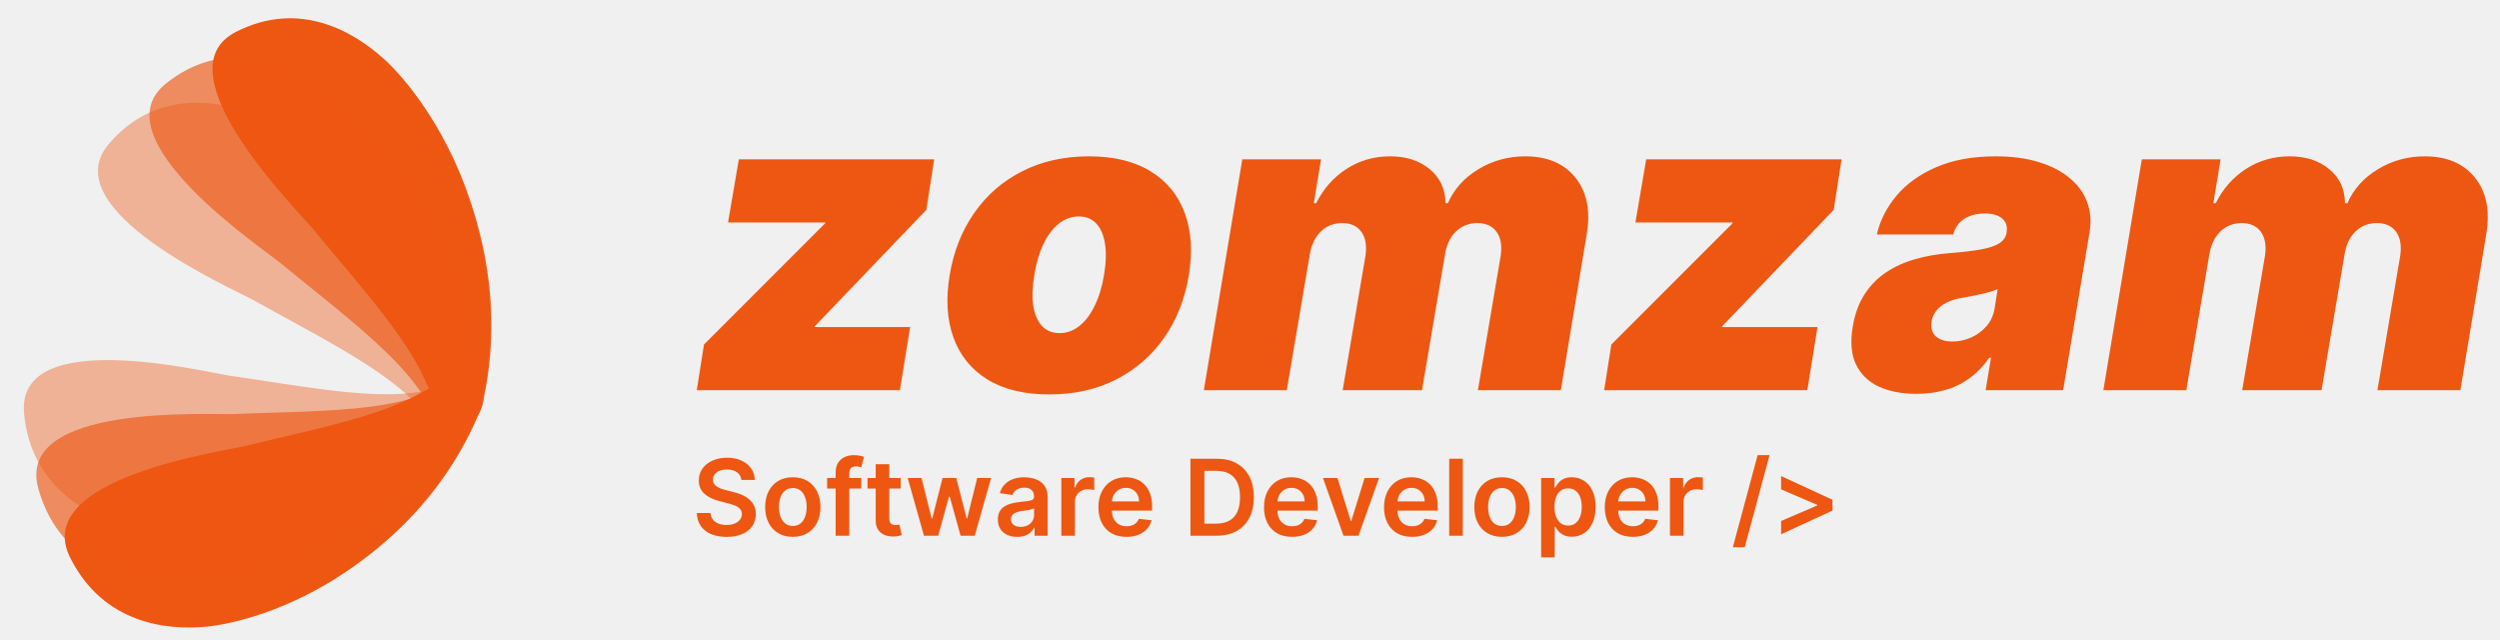
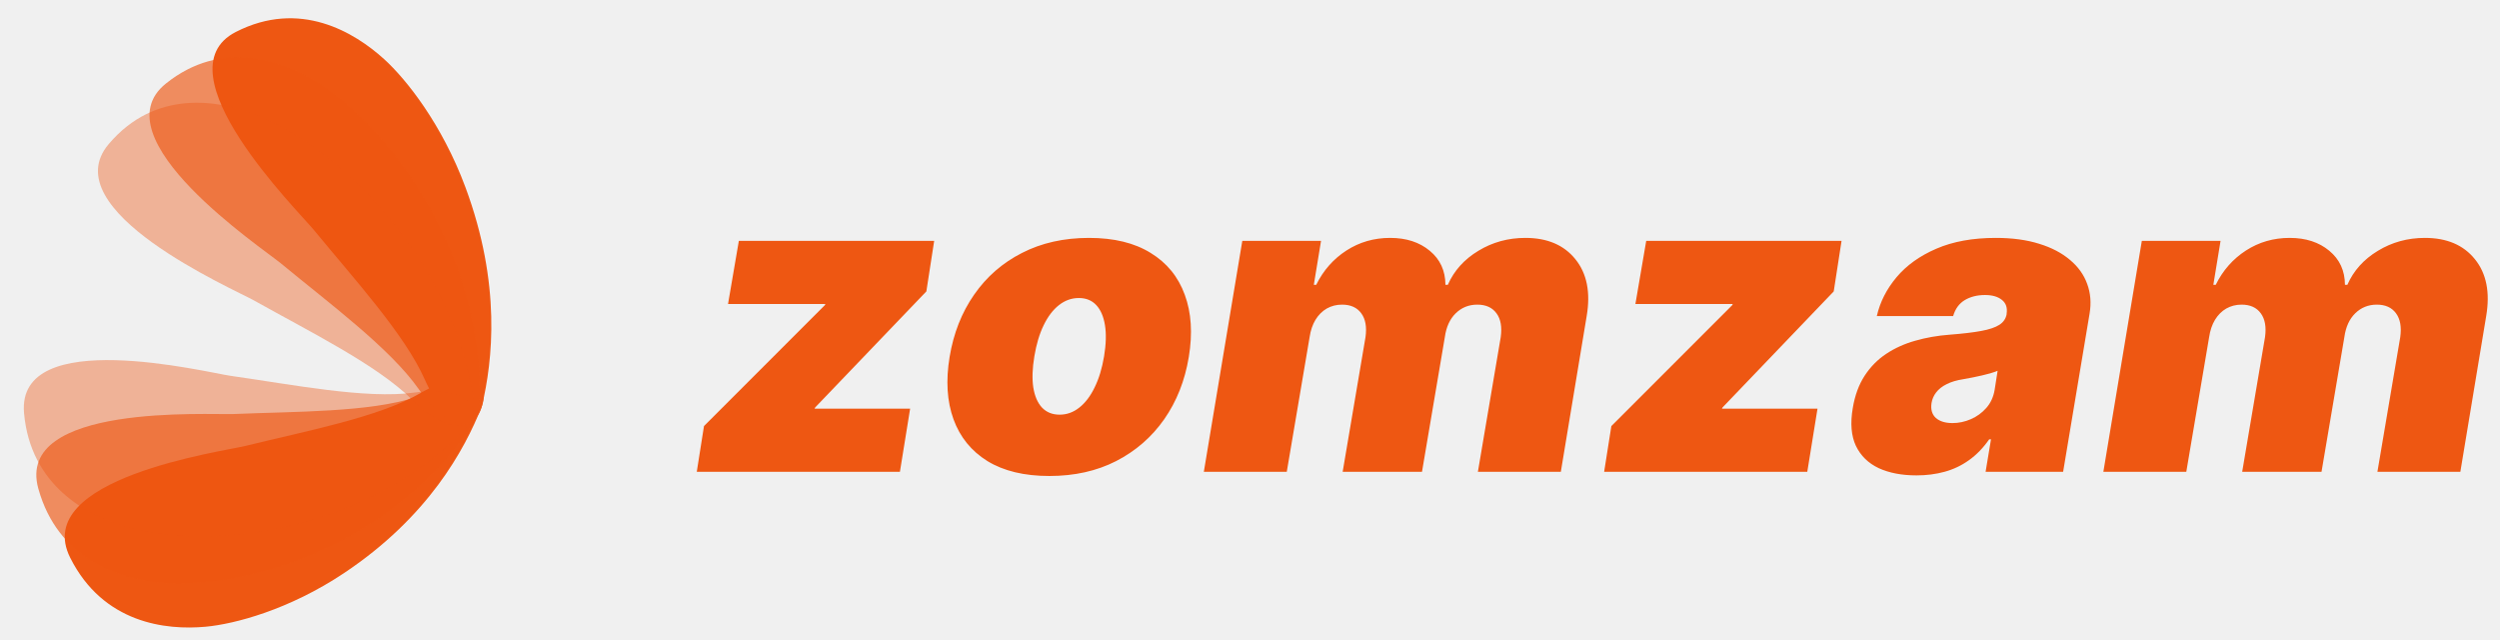
<svg xmlns="http://www.w3.org/2000/svg" width="567" height="145" viewBox="0 0 567 145" fill="none">
  <g clip-path="url(#clip0_171_53)">
    <path d="M78.022 130.001C97.209 117.216 105.408 101.969 109.237 92.377C111.466 86.793 105.983 83.036 95.376 89.169C85.863 94.668 69.231 97.79 55.724 101.128C50.506 102.418 6.842 108.438 15.936 126.513C23.426 141.4 37.672 142.975 46.677 142.141C53.244 141.533 65.562 138.304 78.022 130.001Z" fill="#EE5712" />
    <path d="M105.598 42.463C113.807 64.535 111.747 81.864 109.378 91.951C107.999 97.823 101.436 97.496 96.365 86.049C91.817 75.783 80.171 63.076 71.169 52.107C67.692 47.87 35.878 16.264 53.504 7.247C68.022 -0.18 80.415 7.276 87.209 13.465C92.162 17.978 100.267 28.13 105.598 42.463Z" fill="#EE5712" />
    <path d="M69.226 126.433C90.674 117.746 101.776 104.498 107.448 95.903C110.75 90.898 106.087 86.158 94.414 90.048C83.947 93.537 66.929 93.307 52.95 93.904C47.549 94.134 3.303 91.412 8.695 110.818C13.136 126.802 26.872 131.139 35.917 132.098C42.512 132.797 55.297 132.073 69.226 126.433Z" fill="#EE5712" fill-opacity="0.65" />
    <path d="M95.367 43.44C107.734 63.59 109.153 81.082 108.84 91.494C108.657 97.556 102.196 98.525 94.989 88.235C88.526 79.007 74.661 68.768 63.718 59.723C59.491 56.229 22.231 31.322 37.627 18.963C50.308 8.783 63.862 13.697 71.708 18.463C77.429 21.939 87.336 30.355 95.367 43.44Z" fill="#EE5712" fill-opacity="0.65" />
    <path d="M62.412 120.015C85.207 115.441 98.613 104.516 105.799 97.148C109.982 92.858 106.244 87.371 93.992 89.042C83.005 90.54 66.228 87.206 52.301 85.234C46.921 84.473 3.69 73.725 5.453 93.686C6.906 110.126 19.686 116.877 28.449 119.468C34.839 121.356 47.609 122.985 62.412 120.015Z" fill="#EE5712" fill-opacity="0.4" />
    <path d="M85.636 46.295C101.43 63.95 106.032 80.98 107.638 91.328C108.573 97.353 102.433 99.492 93.496 90.638C85.482 82.698 70.043 75.112 57.682 68.172C52.906 65.49 11.898 47.682 24.682 32.653C35.21 20.274 49.367 22.654 57.914 25.932C64.146 28.322 75.379 34.83 85.636 46.295Z" fill="#EE5712" fill-opacity="0.4" />
  </g>
-   <path d="M158.091 88.5L159.727 78.136L187.136 50.727L187.273 50.455H165.182L167.636 36.136H211.955L210.182 47.591L184.955 73.909L184.818 74.182H206.5L204.182 88.5H158.091ZM238.094 89.454C232.412 89.454 227.73 88.329 224.048 86.079C220.389 83.807 217.821 80.648 216.344 76.602C214.866 72.534 214.571 67.818 215.457 62.455C216.344 57.091 218.196 52.386 221.014 48.341C223.832 44.273 227.457 41.114 231.889 38.864C236.321 36.591 241.389 35.455 247.094 35.455C252.753 35.455 257.412 36.591 261.071 38.864C264.753 41.114 267.332 44.273 268.81 48.341C270.31 52.386 270.616 57.091 269.73 62.455C268.844 67.818 266.98 72.534 264.139 76.602C261.298 80.648 257.662 83.807 253.23 86.079C248.821 88.329 243.776 89.454 238.094 89.454ZM240.412 75.546C242.048 75.546 243.537 75.011 244.878 73.943C246.241 72.875 247.401 71.352 248.355 69.375C249.332 67.398 250.048 65.046 250.503 62.318C250.957 59.568 251.026 57.216 250.707 55.261C250.389 53.284 249.73 51.761 248.73 50.693C247.73 49.625 246.412 49.091 244.776 49.091C243.139 49.091 241.639 49.625 240.276 50.693C238.912 51.761 237.753 53.284 236.798 55.261C235.844 57.216 235.139 59.568 234.685 62.318C234.23 65.046 234.151 67.398 234.446 69.375C234.764 71.352 235.423 72.875 236.423 73.943C237.446 75.011 238.776 75.546 240.412 75.546ZM273.139 88.5L281.866 36.136H299.73L298.094 46.091H298.639C300.253 42.818 302.537 40.227 305.491 38.318C308.446 36.409 311.753 35.455 315.412 35.455C319.071 35.455 322.071 36.432 324.412 38.386C326.753 40.318 327.935 42.886 327.957 46.091H328.503C329.912 42.886 332.219 40.318 335.423 38.386C338.628 36.432 342.185 35.455 346.094 35.455C351.071 35.455 354.855 37.068 357.446 40.295C360.06 43.523 360.912 47.818 360.003 53.182L354.139 88.5H335.321L340.503 57.955C340.821 55.659 340.503 53.864 339.548 52.568C338.594 51.25 337.139 50.591 335.185 50.591C333.253 50.591 331.616 51.25 330.276 52.568C328.957 53.864 328.139 55.659 327.821 57.955L322.639 88.5H304.639L309.821 57.955C310.139 55.659 309.821 53.864 308.866 52.568C307.912 51.25 306.457 50.591 304.503 50.591C303.23 50.591 302.071 50.886 301.026 51.477C300.003 52.068 299.151 52.92 298.469 54.034C297.81 55.125 297.366 56.432 297.139 57.955L291.957 88.5H273.139ZM363.966 88.5L365.602 78.136L393.011 50.727L393.148 50.455H371.057L373.511 36.136H417.83L416.057 47.591L390.83 73.909L390.693 74.182H412.375L410.057 88.5H363.966ZM434.832 89.318C431.514 89.318 428.662 88.773 426.276 87.682C423.912 86.568 422.185 84.886 421.094 82.636C420.026 80.364 419.787 77.5 420.378 74.046C420.855 71.182 421.753 68.739 423.071 66.716C424.389 64.693 426.026 63.034 427.98 61.739C429.935 60.443 432.128 59.455 434.56 58.773C437.014 58.068 439.605 57.614 442.332 57.409C445.287 57.182 447.685 56.898 449.526 56.557C451.366 56.216 452.741 55.75 453.651 55.159C454.56 54.568 455.105 53.773 455.287 52.773V52.636C455.491 51.273 455.128 50.227 454.196 49.5C453.287 48.773 452.014 48.409 450.378 48.409C448.605 48.409 447.071 48.795 445.776 49.568C444.503 50.341 443.628 51.545 443.151 53.182H425.832C426.56 50 428.048 47.068 430.298 44.386C432.571 41.682 435.582 39.523 439.332 37.909C443.105 36.273 447.605 35.455 452.832 35.455C456.56 35.455 459.832 35.898 462.651 36.784C465.469 37.648 467.798 38.864 469.639 40.432C471.503 41.977 472.81 43.795 473.56 45.886C474.332 47.955 474.514 50.205 474.105 52.636L468.105 88.5H450.514L451.741 81.136H451.332C449.969 83.091 448.435 84.671 446.73 85.875C445.048 87.079 443.207 87.954 441.207 88.5C439.23 89.046 437.105 89.318 434.832 89.318ZM443.014 77.454C444.423 77.454 445.81 77.159 447.173 76.568C448.537 75.977 449.707 75.125 450.685 74.011C451.662 72.898 452.287 71.546 452.56 69.954L453.241 65.591C452.741 65.796 452.185 65.989 451.571 66.171C450.98 66.329 450.355 66.489 449.696 66.648C449.06 66.807 448.378 66.954 447.651 67.091C446.946 67.227 446.219 67.364 445.469 67.5C443.969 67.727 442.707 68.102 441.685 68.625C440.662 69.125 439.866 69.75 439.298 70.5C438.73 71.227 438.378 72.046 438.241 72.954C438.037 74.386 438.366 75.5 439.23 76.296C440.116 77.068 441.378 77.454 443.014 77.454ZM477.233 88.5L485.96 36.136H503.824L502.188 46.091H502.733C504.347 42.818 506.631 40.227 509.585 38.318C512.54 36.409 515.847 35.455 519.506 35.455C523.165 35.455 526.165 36.432 528.506 38.386C530.847 40.318 532.028 42.886 532.051 46.091H532.597C534.006 42.886 536.313 40.318 539.517 38.386C542.722 36.432 546.278 35.455 550.188 35.455C555.165 35.455 558.949 37.068 561.54 40.295C564.153 43.523 565.006 47.818 564.097 53.182L558.233 88.5H539.415L544.597 57.955C544.915 55.659 544.597 53.864 543.642 52.568C542.688 51.25 541.233 50.591 539.278 50.591C537.347 50.591 535.71 51.25 534.369 52.568C533.051 53.864 532.233 55.659 531.915 57.955L526.733 88.5H508.733L513.915 57.955C514.233 55.659 513.915 53.864 512.96 52.568C512.006 51.25 510.551 50.591 508.597 50.591C507.324 50.591 506.165 50.886 505.119 51.477C504.097 52.068 503.244 52.92 502.562 54.034C501.903 55.125 501.46 56.432 501.233 57.955L496.051 88.5H477.233Z" fill="#EE5712" />
-   <path d="M168.207 108.844C168.128 108.099 167.793 107.52 167.202 107.105C166.616 106.69 165.855 106.483 164.918 106.483C164.259 106.483 163.693 106.582 163.222 106.781C162.75 106.98 162.389 107.25 162.139 107.591C161.889 107.932 161.761 108.321 161.756 108.759C161.756 109.122 161.838 109.437 162.003 109.705C162.173 109.972 162.403 110.199 162.693 110.386C162.983 110.568 163.304 110.722 163.656 110.847C164.009 110.972 164.364 111.077 164.722 111.162L166.358 111.571C167.017 111.724 167.651 111.932 168.259 112.193C168.872 112.455 169.42 112.784 169.903 113.182C170.392 113.58 170.778 114.06 171.062 114.622C171.347 115.185 171.489 115.844 171.489 116.599C171.489 117.622 171.227 118.523 170.705 119.301C170.182 120.074 169.426 120.679 168.438 121.116C167.455 121.548 166.264 121.764 164.866 121.764C163.509 121.764 162.33 121.554 161.33 121.134C160.335 120.713 159.557 120.099 158.994 119.293C158.438 118.486 158.136 117.503 158.091 116.344H161.202C161.247 116.952 161.435 117.457 161.764 117.861C162.094 118.264 162.523 118.565 163.051 118.764C163.585 118.963 164.182 119.062 164.841 119.062C165.528 119.062 166.131 118.96 166.648 118.756C167.17 118.545 167.58 118.256 167.875 117.886C168.17 117.511 168.321 117.074 168.327 116.574C168.321 116.119 168.188 115.744 167.926 115.449C167.665 115.148 167.298 114.898 166.827 114.699C166.361 114.494 165.815 114.312 165.19 114.153L163.205 113.642C161.767 113.273 160.631 112.713 159.795 111.963C158.966 111.207 158.551 110.205 158.551 108.955C158.551 107.926 158.83 107.026 159.386 106.253C159.949 105.48 160.713 104.881 161.679 104.455C162.645 104.023 163.739 103.807 164.96 103.807C166.199 103.807 167.284 104.023 168.216 104.455C169.153 104.881 169.889 105.474 170.423 106.236C170.957 106.991 171.233 107.861 171.25 108.844H168.207ZM179.881 121.756C178.603 121.756 177.495 121.474 176.558 120.912C175.62 120.349 174.893 119.562 174.376 118.551C173.864 117.54 173.609 116.358 173.609 115.006C173.609 113.653 173.864 112.469 174.376 111.452C174.893 110.435 175.62 109.645 176.558 109.082C177.495 108.52 178.603 108.239 179.881 108.239C181.16 108.239 182.268 108.52 183.205 109.082C184.143 109.645 184.867 110.435 185.379 111.452C185.896 112.469 186.154 113.653 186.154 115.006C186.154 116.358 185.896 117.54 185.379 118.551C184.867 119.562 184.143 120.349 183.205 120.912C182.268 121.474 181.16 121.756 179.881 121.756ZM179.898 119.284C180.592 119.284 181.171 119.094 181.637 118.713C182.103 118.327 182.45 117.81 182.677 117.162C182.91 116.514 183.026 115.793 183.026 114.997C183.026 114.196 182.91 113.472 182.677 112.824C182.45 112.17 182.103 111.651 181.637 111.264C181.171 110.878 180.592 110.685 179.898 110.685C179.188 110.685 178.597 110.878 178.126 111.264C177.66 111.651 177.31 112.17 177.077 112.824C176.85 113.472 176.737 114.196 176.737 114.997C176.737 115.793 176.85 116.514 177.077 117.162C177.31 117.81 177.66 118.327 178.126 118.713C178.597 119.094 179.188 119.284 179.898 119.284ZM195.403 108.409V110.795H187.665V108.409H195.403ZM189.599 121.5V107.173C189.599 106.293 189.781 105.56 190.145 104.974C190.514 104.389 191.009 103.952 191.628 103.662C192.247 103.372 192.935 103.227 193.69 103.227C194.224 103.227 194.699 103.27 195.114 103.355C195.528 103.44 195.835 103.517 196.034 103.585L195.42 105.972C195.29 105.932 195.125 105.892 194.926 105.852C194.727 105.807 194.506 105.784 194.261 105.784C193.688 105.784 193.281 105.923 193.043 106.202C192.81 106.474 192.693 106.866 192.693 107.378V121.5H189.599ZM204.357 108.409V110.795H196.831V108.409H204.357ZM198.689 105.273H201.774V117.562C201.774 117.977 201.837 118.295 201.962 118.517C202.092 118.733 202.263 118.881 202.473 118.96C202.683 119.04 202.916 119.08 203.172 119.08C203.365 119.08 203.541 119.065 203.7 119.037C203.865 119.009 203.99 118.983 204.075 118.96L204.595 121.372C204.43 121.429 204.195 121.491 203.888 121.56C203.587 121.628 203.217 121.668 202.78 121.679C202.007 121.702 201.311 121.585 200.692 121.33C200.072 121.068 199.581 120.665 199.217 120.119C198.859 119.574 198.683 118.892 198.689 118.074V105.273ZM209.638 121.5L205.94 108.409H209.085L211.386 117.614H211.505L213.857 108.409H216.968L219.32 117.562H219.448L221.715 108.409H224.869L221.161 121.5H217.948L215.494 112.653H215.315L212.86 121.5H209.638ZM230.79 121.764C229.96 121.764 229.213 121.616 228.548 121.321C227.889 121.02 227.366 120.577 226.98 119.991C226.599 119.406 226.409 118.685 226.409 117.827C226.409 117.088 226.545 116.477 226.818 115.994C227.091 115.511 227.463 115.125 227.935 114.835C228.406 114.545 228.938 114.327 229.528 114.179C230.125 114.026 230.741 113.915 231.378 113.847C232.145 113.767 232.767 113.696 233.244 113.634C233.722 113.565 234.068 113.463 234.284 113.327C234.506 113.185 234.616 112.966 234.616 112.67V112.619C234.616 111.977 234.426 111.48 234.045 111.128C233.665 110.776 233.116 110.599 232.401 110.599C231.645 110.599 231.045 110.764 230.602 111.094C230.165 111.423 229.869 111.812 229.716 112.261L226.835 111.852C227.063 111.057 227.438 110.392 227.96 109.858C228.483 109.318 229.122 108.915 229.878 108.648C230.634 108.375 231.469 108.239 232.384 108.239C233.014 108.239 233.642 108.312 234.267 108.46C234.892 108.608 235.463 108.852 235.98 109.193C236.497 109.528 236.912 109.986 237.224 110.565C237.543 111.145 237.702 111.869 237.702 112.739V121.5H234.736V119.702H234.634C234.446 120.065 234.182 120.406 233.841 120.724C233.506 121.037 233.082 121.29 232.571 121.483C232.065 121.67 231.472 121.764 230.79 121.764ZM231.591 119.497C232.21 119.497 232.747 119.375 233.202 119.131C233.656 118.881 234.006 118.551 234.25 118.142C234.5 117.733 234.625 117.287 234.625 116.804V115.261C234.528 115.341 234.364 115.415 234.131 115.483C233.903 115.551 233.648 115.611 233.364 115.662C233.08 115.713 232.798 115.759 232.52 115.798C232.241 115.838 232 115.872 231.795 115.901C231.335 115.963 230.923 116.065 230.56 116.207C230.196 116.349 229.909 116.548 229.699 116.804C229.489 117.054 229.384 117.378 229.384 117.776C229.384 118.344 229.591 118.773 230.006 119.062C230.42 119.352 230.949 119.497 231.591 119.497ZM240.804 121.5V108.409H243.795V110.591H243.932C244.17 109.835 244.58 109.253 245.159 108.844C245.744 108.429 246.412 108.222 247.162 108.222C247.332 108.222 247.523 108.23 247.733 108.247C247.949 108.259 248.128 108.278 248.27 108.307V111.145C248.139 111.099 247.932 111.06 247.648 111.026C247.369 110.986 247.099 110.966 246.838 110.966C246.276 110.966 245.77 111.088 245.321 111.332C244.878 111.571 244.528 111.903 244.273 112.33C244.017 112.756 243.889 113.247 243.889 113.804V121.5H240.804ZM255.576 121.756C254.263 121.756 253.13 121.483 252.175 120.938C251.227 120.386 250.496 119.608 249.985 118.602C249.474 117.591 249.218 116.401 249.218 115.031C249.218 113.685 249.474 112.503 249.985 111.486C250.502 110.463 251.224 109.668 252.15 109.099C253.076 108.526 254.164 108.239 255.414 108.239C256.221 108.239 256.982 108.369 257.698 108.631C258.42 108.886 259.056 109.284 259.607 109.824C260.164 110.364 260.602 111.051 260.92 111.886C261.238 112.716 261.397 113.705 261.397 114.852V115.798H250.667V113.719H258.44C258.434 113.128 258.306 112.602 258.056 112.142C257.806 111.676 257.457 111.31 257.008 111.043C256.565 110.776 256.048 110.642 255.457 110.642C254.826 110.642 254.272 110.795 253.795 111.102C253.317 111.403 252.945 111.801 252.678 112.295C252.417 112.784 252.283 113.321 252.278 113.906V115.722C252.278 116.483 252.417 117.136 252.695 117.682C252.974 118.222 253.363 118.636 253.863 118.926C254.363 119.21 254.948 119.352 255.619 119.352C256.067 119.352 256.474 119.29 256.837 119.165C257.201 119.034 257.516 118.844 257.783 118.594C258.05 118.344 258.252 118.034 258.388 117.665L261.269 117.989C261.087 118.75 260.741 119.415 260.229 119.983C259.724 120.545 259.076 120.983 258.286 121.295C257.496 121.602 256.593 121.756 255.576 121.756ZM276.011 121.5H270.097V104.045H276.131C277.864 104.045 279.352 104.395 280.597 105.094C281.847 105.787 282.807 106.784 283.477 108.085C284.148 109.386 284.483 110.943 284.483 112.756C284.483 114.574 284.145 116.136 283.469 117.443C282.798 118.75 281.83 119.753 280.562 120.452C279.301 121.151 277.784 121.5 276.011 121.5ZM273.259 118.764H275.858C277.074 118.764 278.088 118.543 278.901 118.099C279.713 117.651 280.324 116.983 280.733 116.097C281.142 115.205 281.347 114.091 281.347 112.756C281.347 111.42 281.142 110.312 280.733 109.432C280.324 108.545 279.719 107.884 278.918 107.446C278.122 107.003 277.134 106.781 275.952 106.781H273.259V118.764ZM293.146 121.756C291.834 121.756 290.7 121.483 289.746 120.938C288.797 120.386 288.067 119.608 287.555 118.602C287.044 117.591 286.788 116.401 286.788 115.031C286.788 113.685 287.044 112.503 287.555 111.486C288.072 110.463 288.794 109.668 289.72 109.099C290.646 108.526 291.734 108.239 292.984 108.239C293.791 108.239 294.553 108.369 295.268 108.631C295.99 108.886 296.626 109.284 297.178 109.824C297.734 110.364 298.172 111.051 298.49 111.886C298.808 112.716 298.967 113.705 298.967 114.852V115.798H288.237V113.719H296.01C296.004 113.128 295.876 112.602 295.626 112.142C295.376 111.676 295.027 111.31 294.578 111.043C294.135 110.776 293.618 110.642 293.027 110.642C292.396 110.642 291.842 110.795 291.365 111.102C290.888 111.403 290.516 111.801 290.249 112.295C289.987 112.784 289.854 113.321 289.848 113.906V115.722C289.848 116.483 289.987 117.136 290.266 117.682C290.544 118.222 290.933 118.636 291.433 118.926C291.933 119.21 292.518 119.352 293.189 119.352C293.638 119.352 294.044 119.29 294.408 119.165C294.771 119.034 295.087 118.844 295.354 118.594C295.621 118.344 295.822 118.034 295.959 117.665L298.839 117.989C298.658 118.75 298.311 119.415 297.8 119.983C297.294 120.545 296.646 120.983 295.857 121.295C295.067 121.602 294.163 121.756 293.146 121.756ZM312.896 108.409L308.234 121.5H304.825L300.163 108.409H303.452L306.461 118.134H306.597L309.614 108.409H312.896ZM320.381 121.756C319.068 121.756 317.935 121.483 316.98 120.938C316.031 120.386 315.301 119.608 314.79 118.602C314.278 117.591 314.023 116.401 314.023 115.031C314.023 113.685 314.278 112.503 314.79 111.486C315.307 110.463 316.028 109.668 316.955 109.099C317.881 108.526 318.969 108.239 320.219 108.239C321.026 108.239 321.787 108.369 322.503 108.631C323.224 108.886 323.861 109.284 324.412 109.824C324.969 110.364 325.406 111.051 325.724 111.886C326.043 112.716 326.202 113.705 326.202 114.852V115.798H315.472V113.719H323.244C323.239 113.128 323.111 112.602 322.861 112.142C322.611 111.676 322.261 111.31 321.812 111.043C321.369 110.776 320.852 110.642 320.261 110.642C319.631 110.642 319.077 110.795 318.599 111.102C318.122 111.403 317.75 111.801 317.483 112.295C317.222 112.784 317.088 113.321 317.082 113.906V115.722C317.082 116.483 317.222 117.136 317.5 117.682C317.778 118.222 318.168 118.636 318.668 118.926C319.168 119.21 319.753 119.352 320.423 119.352C320.872 119.352 321.278 119.29 321.642 119.165C322.006 119.034 322.321 118.844 322.588 118.594C322.855 118.344 323.057 118.034 323.193 117.665L326.074 117.989C325.892 118.75 325.545 119.415 325.034 119.983C324.528 120.545 323.881 120.983 323.091 121.295C322.301 121.602 321.398 121.756 320.381 121.756ZM331.897 104.045V121.5H328.812V104.045H331.897ZM340.78 121.756C339.501 121.756 338.393 121.474 337.456 120.912C336.518 120.349 335.791 119.562 335.274 118.551C334.763 117.54 334.507 116.358 334.507 115.006C334.507 113.653 334.763 112.469 335.274 111.452C335.791 110.435 336.518 109.645 337.456 109.082C338.393 108.52 339.501 108.239 340.78 108.239C342.058 108.239 343.166 108.52 344.104 109.082C345.041 109.645 345.766 110.435 346.277 111.452C346.794 112.469 347.053 113.653 347.053 115.006C347.053 116.358 346.794 117.54 346.277 118.551C345.766 119.562 345.041 120.349 344.104 120.912C343.166 121.474 342.058 121.756 340.78 121.756ZM340.797 119.284C341.49 119.284 342.07 119.094 342.536 118.713C343.001 118.327 343.348 117.81 343.575 117.162C343.808 116.514 343.925 115.793 343.925 114.997C343.925 114.196 343.808 113.472 343.575 112.824C343.348 112.17 343.001 111.651 342.536 111.264C342.07 110.878 341.49 110.685 340.797 110.685C340.087 110.685 339.496 110.878 339.024 111.264C338.558 111.651 338.209 112.17 337.976 112.824C337.749 113.472 337.635 114.196 337.635 114.997C337.635 115.793 337.749 116.514 337.976 117.162C338.209 117.81 338.558 118.327 339.024 118.713C339.496 119.094 340.087 119.284 340.797 119.284ZM349.671 126.409V108.409H352.705V110.574H352.884C353.043 110.256 353.268 109.918 353.558 109.56C353.847 109.196 354.239 108.886 354.734 108.631C355.228 108.369 355.859 108.239 356.626 108.239C357.637 108.239 358.549 108.497 359.362 109.014C360.18 109.526 360.827 110.284 361.305 111.29C361.788 112.29 362.029 113.517 362.029 114.972C362.029 116.409 361.793 117.631 361.322 118.636C360.85 119.642 360.208 120.409 359.396 120.938C358.583 121.466 357.663 121.73 356.634 121.73C355.884 121.73 355.262 121.605 354.768 121.355C354.273 121.105 353.876 120.804 353.575 120.452C353.279 120.094 353.049 119.756 352.884 119.438H352.756V126.409H349.671ZM352.697 114.955C352.697 115.801 352.816 116.543 353.055 117.179C353.299 117.815 353.648 118.312 354.103 118.67C354.563 119.023 355.12 119.199 355.773 119.199C356.455 119.199 357.026 119.017 357.487 118.653C357.947 118.284 358.293 117.781 358.526 117.145C358.765 116.503 358.884 115.773 358.884 114.955C358.884 114.142 358.768 113.42 358.535 112.79C358.302 112.159 357.955 111.665 357.495 111.307C357.035 110.949 356.461 110.77 355.773 110.77C355.114 110.77 354.555 110.943 354.094 111.29C353.634 111.636 353.285 112.122 353.046 112.747C352.813 113.372 352.697 114.108 352.697 114.955ZM370.467 121.756C369.154 121.756 368.021 121.483 367.066 120.938C366.117 120.386 365.387 119.608 364.876 118.602C364.364 117.591 364.109 116.401 364.109 115.031C364.109 113.685 364.364 112.503 364.876 111.486C365.393 110.463 366.114 109.668 367.04 109.099C367.967 108.526 369.055 108.239 370.305 108.239C371.112 108.239 371.873 108.369 372.589 108.631C373.31 108.886 373.947 109.284 374.498 109.824C375.055 110.364 375.492 111.051 375.81 111.886C376.129 112.716 376.288 113.705 376.288 114.852V115.798H365.558V113.719H373.33C373.325 113.128 373.197 112.602 372.947 112.142C372.697 111.676 372.347 111.31 371.898 111.043C371.455 110.776 370.938 110.642 370.347 110.642C369.717 110.642 369.163 110.795 368.685 111.102C368.208 111.403 367.836 111.801 367.569 112.295C367.308 112.784 367.174 113.321 367.168 113.906V115.722C367.168 116.483 367.308 117.136 367.586 117.682C367.864 118.222 368.254 118.636 368.754 118.926C369.254 119.21 369.839 119.352 370.509 119.352C370.958 119.352 371.364 119.29 371.728 119.165C372.092 119.034 372.407 118.844 372.674 118.594C372.941 118.344 373.143 118.034 373.279 117.665L376.16 117.989C375.978 118.75 375.631 119.415 375.12 119.983C374.614 120.545 373.967 120.983 373.177 121.295C372.387 121.602 371.484 121.756 370.467 121.756ZM378.898 121.5V108.409H381.889V110.591H382.026C382.264 109.835 382.673 109.253 383.253 108.844C383.838 108.429 384.506 108.222 385.256 108.222C385.426 108.222 385.616 108.23 385.827 108.247C386.043 108.259 386.222 108.278 386.364 108.307V111.145C386.233 111.099 386.026 111.06 385.741 111.026C385.463 110.986 385.193 110.966 384.932 110.966C384.369 110.966 383.864 111.088 383.415 111.332C382.972 111.571 382.622 111.903 382.366 112.33C382.111 112.756 381.983 113.247 381.983 113.804V121.5H378.898ZM401.491 103.227L395.866 124.125H393.165L398.79 103.227H401.491ZM415.776 115.798L404.116 121.185V118.159L412.401 114.605L412.307 114.767V114.375L412.401 114.537L404.116 110.983V107.957L415.776 113.344V115.798Z" fill="#EE5712" />
+   <path d="M158.091 107L159.727 96.636L187.136 69.227L187.273 68.954H165.182L167.636 54.636H211.955L210.182 66.091L184.955 92.409L184.818 92.682H206.5L204.182 107H158.091ZM238.094 107.955C232.412 107.955 227.73 106.83 224.048 104.58C220.389 102.307 217.821 99.148 216.344 95.102C214.866 91.034 214.571 86.318 215.457 80.954C216.344 75.591 218.196 70.886 221.014 66.841C223.832 62.773 227.457 59.614 231.889 57.364C236.321 55.091 241.389 53.955 247.094 53.955C252.753 53.955 257.412 55.091 261.071 57.364C264.753 59.614 267.332 62.773 268.81 66.841C270.31 70.886 270.616 75.591 269.73 80.954C268.844 86.318 266.98 91.034 264.139 95.102C261.298 99.148 257.662 102.307 253.23 104.58C248.821 106.83 243.776 107.955 238.094 107.955ZM240.412 94.046C242.048 94.046 243.537 93.511 244.878 92.443C246.241 91.375 247.401 89.852 248.355 87.875C249.332 85.898 250.048 83.546 250.503 80.818C250.957 78.068 251.026 75.716 250.707 73.761C250.389 71.784 249.73 70.261 248.73 69.193C247.73 68.125 246.412 67.591 244.776 67.591C243.139 67.591 241.639 68.125 240.276 69.193C238.912 70.261 237.753 71.784 236.798 73.761C235.844 75.716 235.139 78.068 234.685 80.818C234.23 83.546 234.151 85.898 234.446 87.875C234.764 89.852 235.423 91.375 236.423 92.443C237.446 93.511 238.776 94.046 240.412 94.046ZM273.139 107L281.866 54.636H299.73L298.094 64.591H298.639C300.253 61.318 302.537 58.727 305.491 56.818C308.446 54.909 311.753 53.955 315.412 53.955C319.071 53.955 322.071 54.932 324.412 56.886C326.753 58.818 327.935 61.386 327.957 64.591H328.503C329.912 61.386 332.219 58.818 335.423 56.886C338.628 54.932 342.185 53.955 346.094 53.955C351.071 53.955 354.855 55.568 357.446 58.795C360.06 62.023 360.912 66.318 360.003 71.682L354.139 107H335.321L340.503 76.454C340.821 74.159 340.503 72.364 339.548 71.068C338.594 69.75 337.139 69.091 335.185 69.091C333.253 69.091 331.616 69.75 330.276 71.068C328.957 72.364 328.139 74.159 327.821 76.454L322.639 107H304.639L309.821 76.454C310.139 74.159 309.821 72.364 308.866 71.068C307.912 69.75 306.457 69.091 304.503 69.091C303.23 69.091 302.071 69.386 301.026 69.977C300.003 70.568 299.151 71.421 298.469 72.534C297.81 73.625 297.366 74.932 297.139 76.454L291.957 107H273.139ZM363.966 107L365.602 96.636L393.011 69.227L393.148 68.954H371.057L373.511 54.636H417.83L416.057 66.091L390.83 92.409L390.693 92.682H412.375L410.057 107H363.966ZM434.832 107.818C431.514 107.818 428.662 107.273 426.276 106.182C423.912 105.068 422.185 103.386 421.094 101.136C420.026 98.864 419.787 96 420.378 92.546C420.855 89.682 421.753 87.239 423.071 85.216C424.389 83.193 426.026 81.534 427.98 80.239C429.935 78.943 432.128 77.954 434.56 77.273C437.014 76.568 439.605 76.114 442.332 75.909C445.287 75.682 447.685 75.398 449.526 75.057C451.366 74.716 452.741 74.25 453.651 73.659C454.56 73.068 455.105 72.273 455.287 71.273V71.136C455.491 69.773 455.128 68.727 454.196 68C453.287 67.273 452.014 66.909 450.378 66.909C448.605 66.909 447.071 67.296 445.776 68.068C444.503 68.841 443.628 70.046 443.151 71.682H425.832C426.56 68.5 428.048 65.568 430.298 62.886C432.571 60.182 435.582 58.023 439.332 56.409C443.105 54.773 447.605 53.955 452.832 53.955C456.56 53.955 459.832 54.398 462.651 55.284C465.469 56.148 467.798 57.364 469.639 58.932C471.503 60.477 472.81 62.295 473.56 64.386C474.332 66.454 474.514 68.704 474.105 71.136L468.105 107H450.514L451.741 99.636H451.332C449.969 101.591 448.435 103.17 446.73 104.375C445.048 105.58 443.207 106.455 441.207 107C439.23 107.545 437.105 107.818 434.832 107.818ZM443.014 95.954C444.423 95.954 445.81 95.659 447.173 95.068C448.537 94.477 449.707 93.625 450.685 92.511C451.662 91.398 452.287 90.046 452.56 88.454L453.241 84.091C452.741 84.296 452.185 84.489 451.571 84.671C450.98 84.829 450.355 84.989 449.696 85.148C449.06 85.307 448.378 85.454 447.651 85.591C446.946 85.727 446.219 85.864 445.469 86C443.969 86.227 442.707 86.602 441.685 87.125C440.662 87.625 439.866 88.25 439.298 89C438.73 89.727 438.378 90.546 438.241 91.454C438.037 92.886 438.366 94 439.23 94.796C440.116 95.568 441.378 95.954 443.014 95.954ZM477.233 107L485.96 54.636H503.824L502.188 64.591H502.733C504.347 61.318 506.631 58.727 509.585 56.818C512.54 54.909 515.847 53.955 519.506 53.955C523.165 53.955 526.165 54.932 528.506 56.886C530.847 58.818 532.028 61.386 532.051 64.591H532.597C534.006 61.386 536.313 58.818 539.517 56.886C542.722 54.932 546.278 53.955 550.188 53.955C555.165 53.955 558.949 55.568 561.54 58.795C564.153 62.023 565.006 66.318 564.097 71.682L558.233 107H539.415L544.597 76.454C544.915 74.159 544.597 72.364 543.642 71.068C542.688 69.75 541.233 69.091 539.278 69.091C537.347 69.091 535.71 69.75 534.369 71.068C533.051 72.364 532.233 74.159 531.915 76.454L526.733 107H508.733L513.915 76.454C514.233 74.159 513.915 72.364 512.96 71.068C512.006 69.75 510.551 69.091 508.597 69.091C507.324 69.091 506.165 69.386 505.119 69.977C504.097 70.568 503.244 71.421 502.562 72.534C501.903 73.625 501.46 74.932 501.233 76.454L496.051 107H477.233Z" fill="#EE5712" />
  <defs>
    <clipPath id="clip0_171_53">
      <rect width="115" height="145" fill="white" />
    </clipPath>
  </defs>
</svg>
